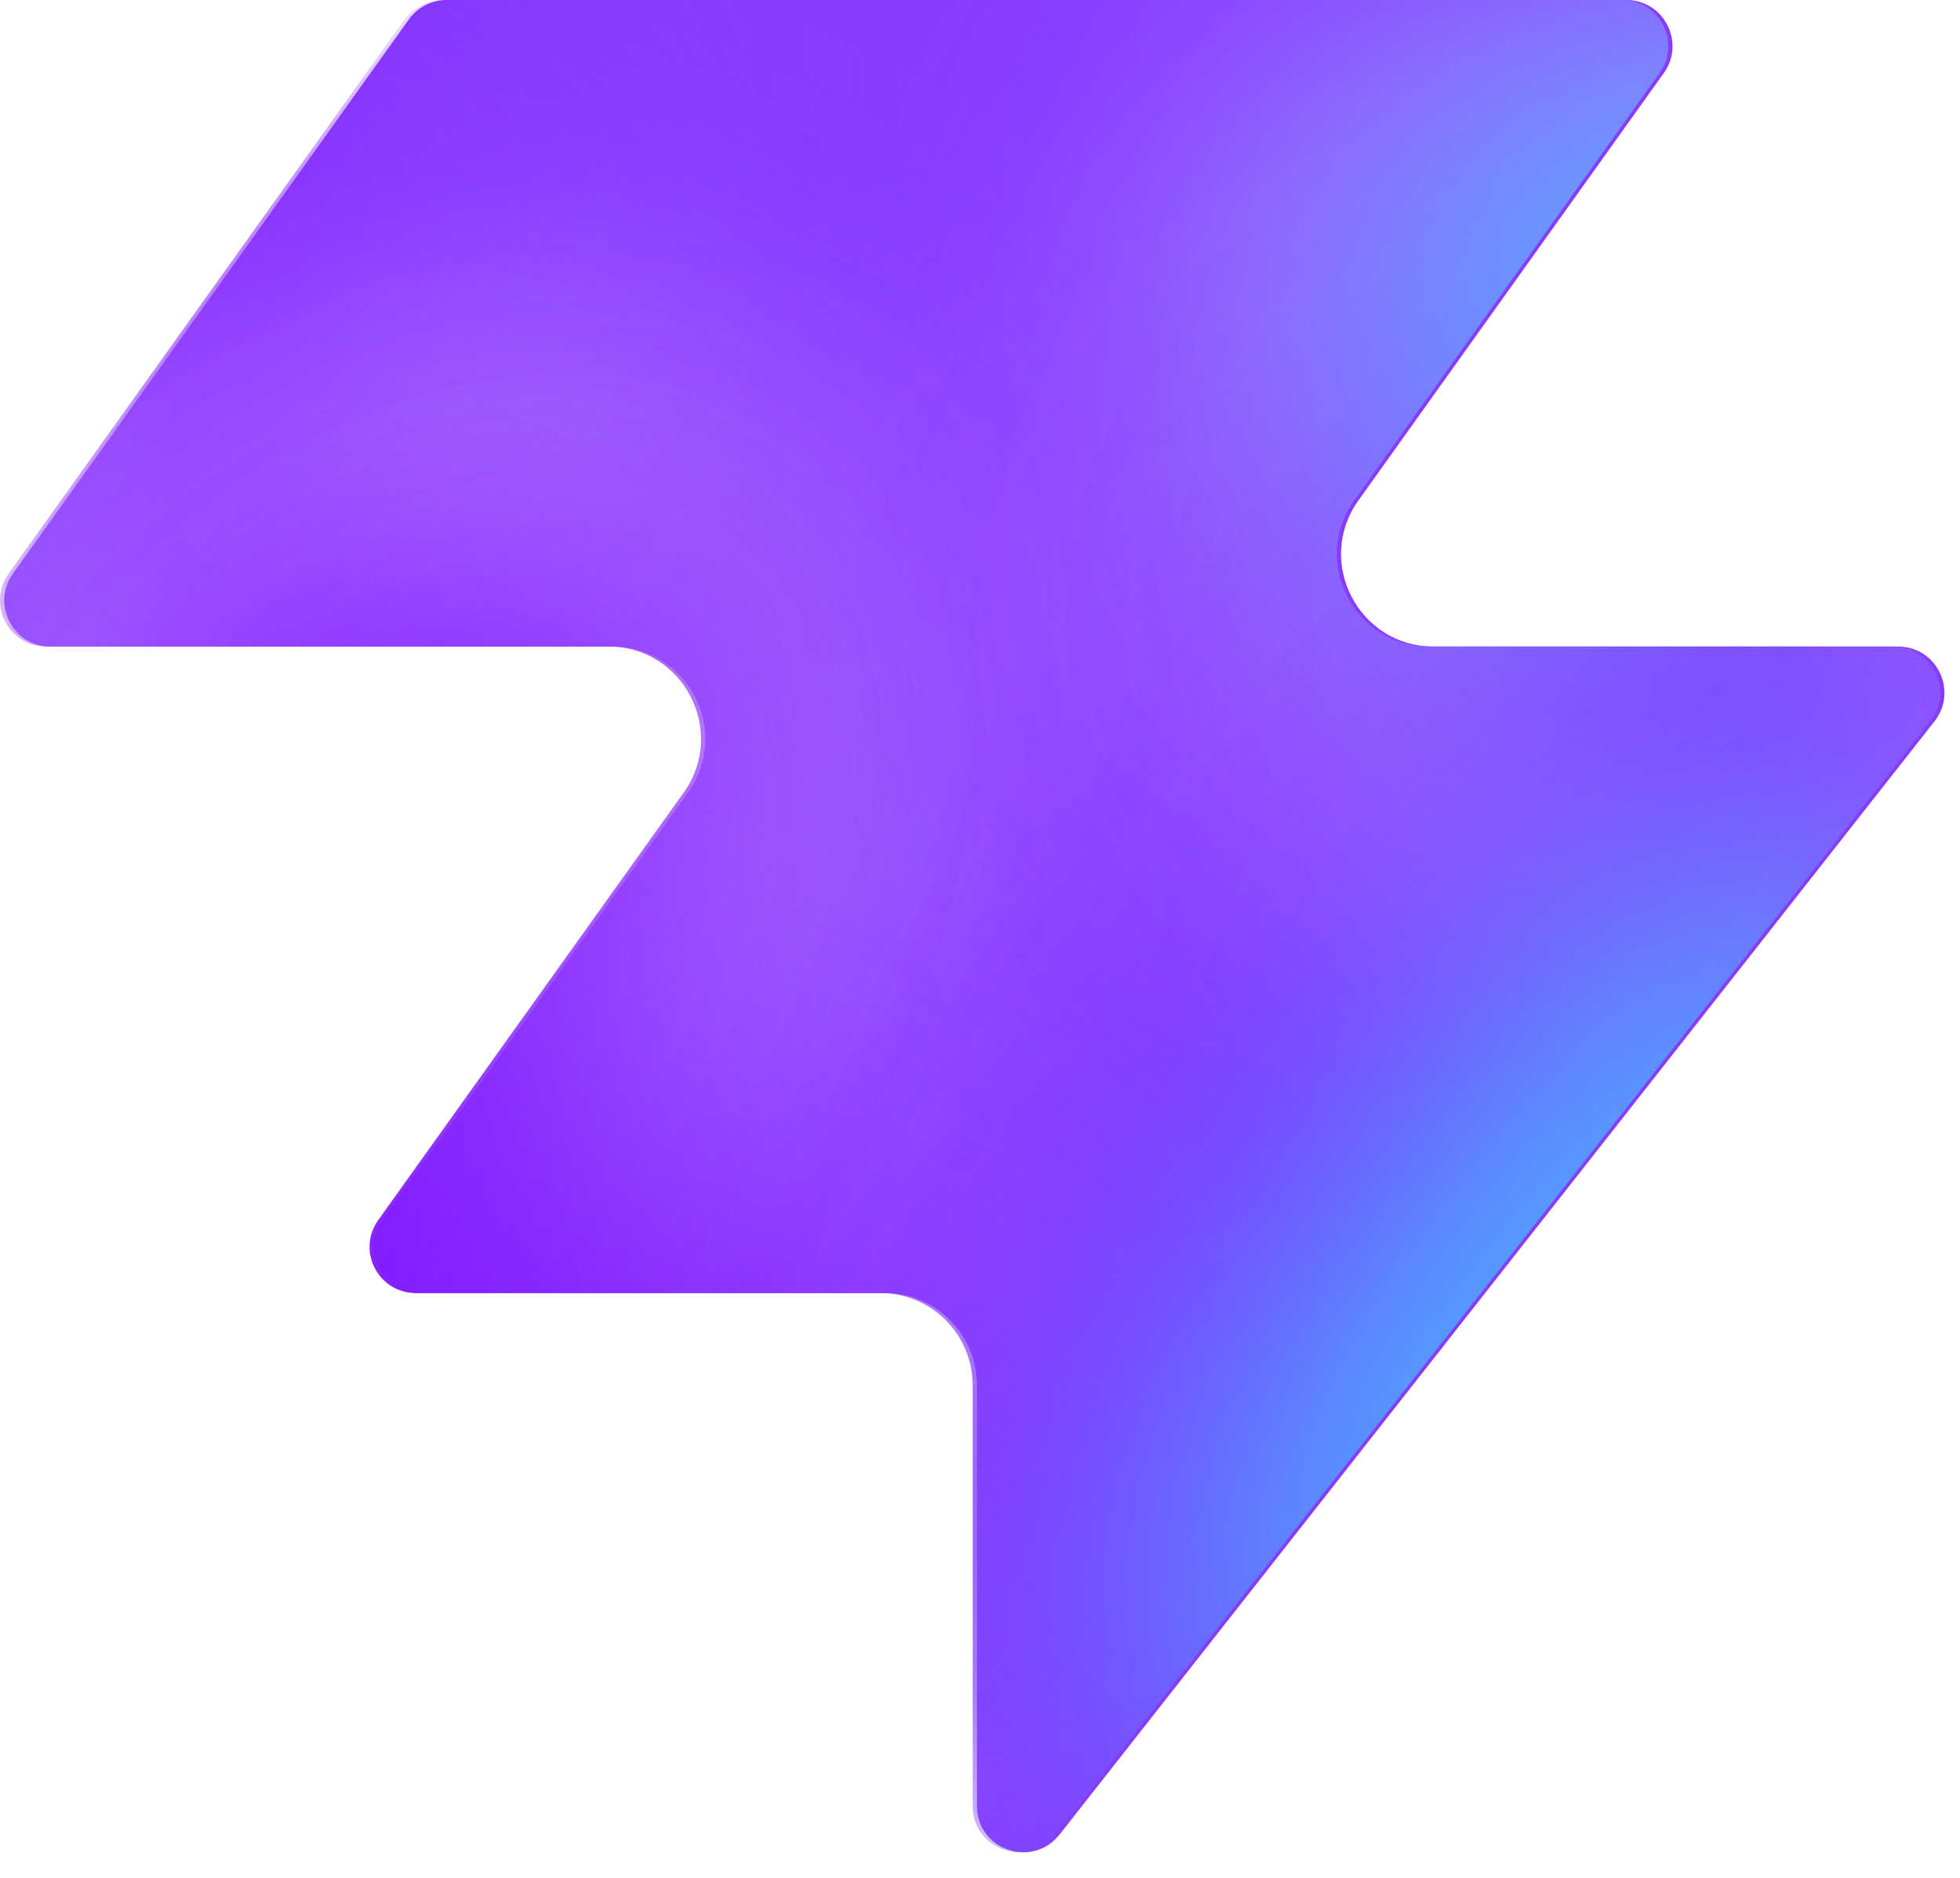
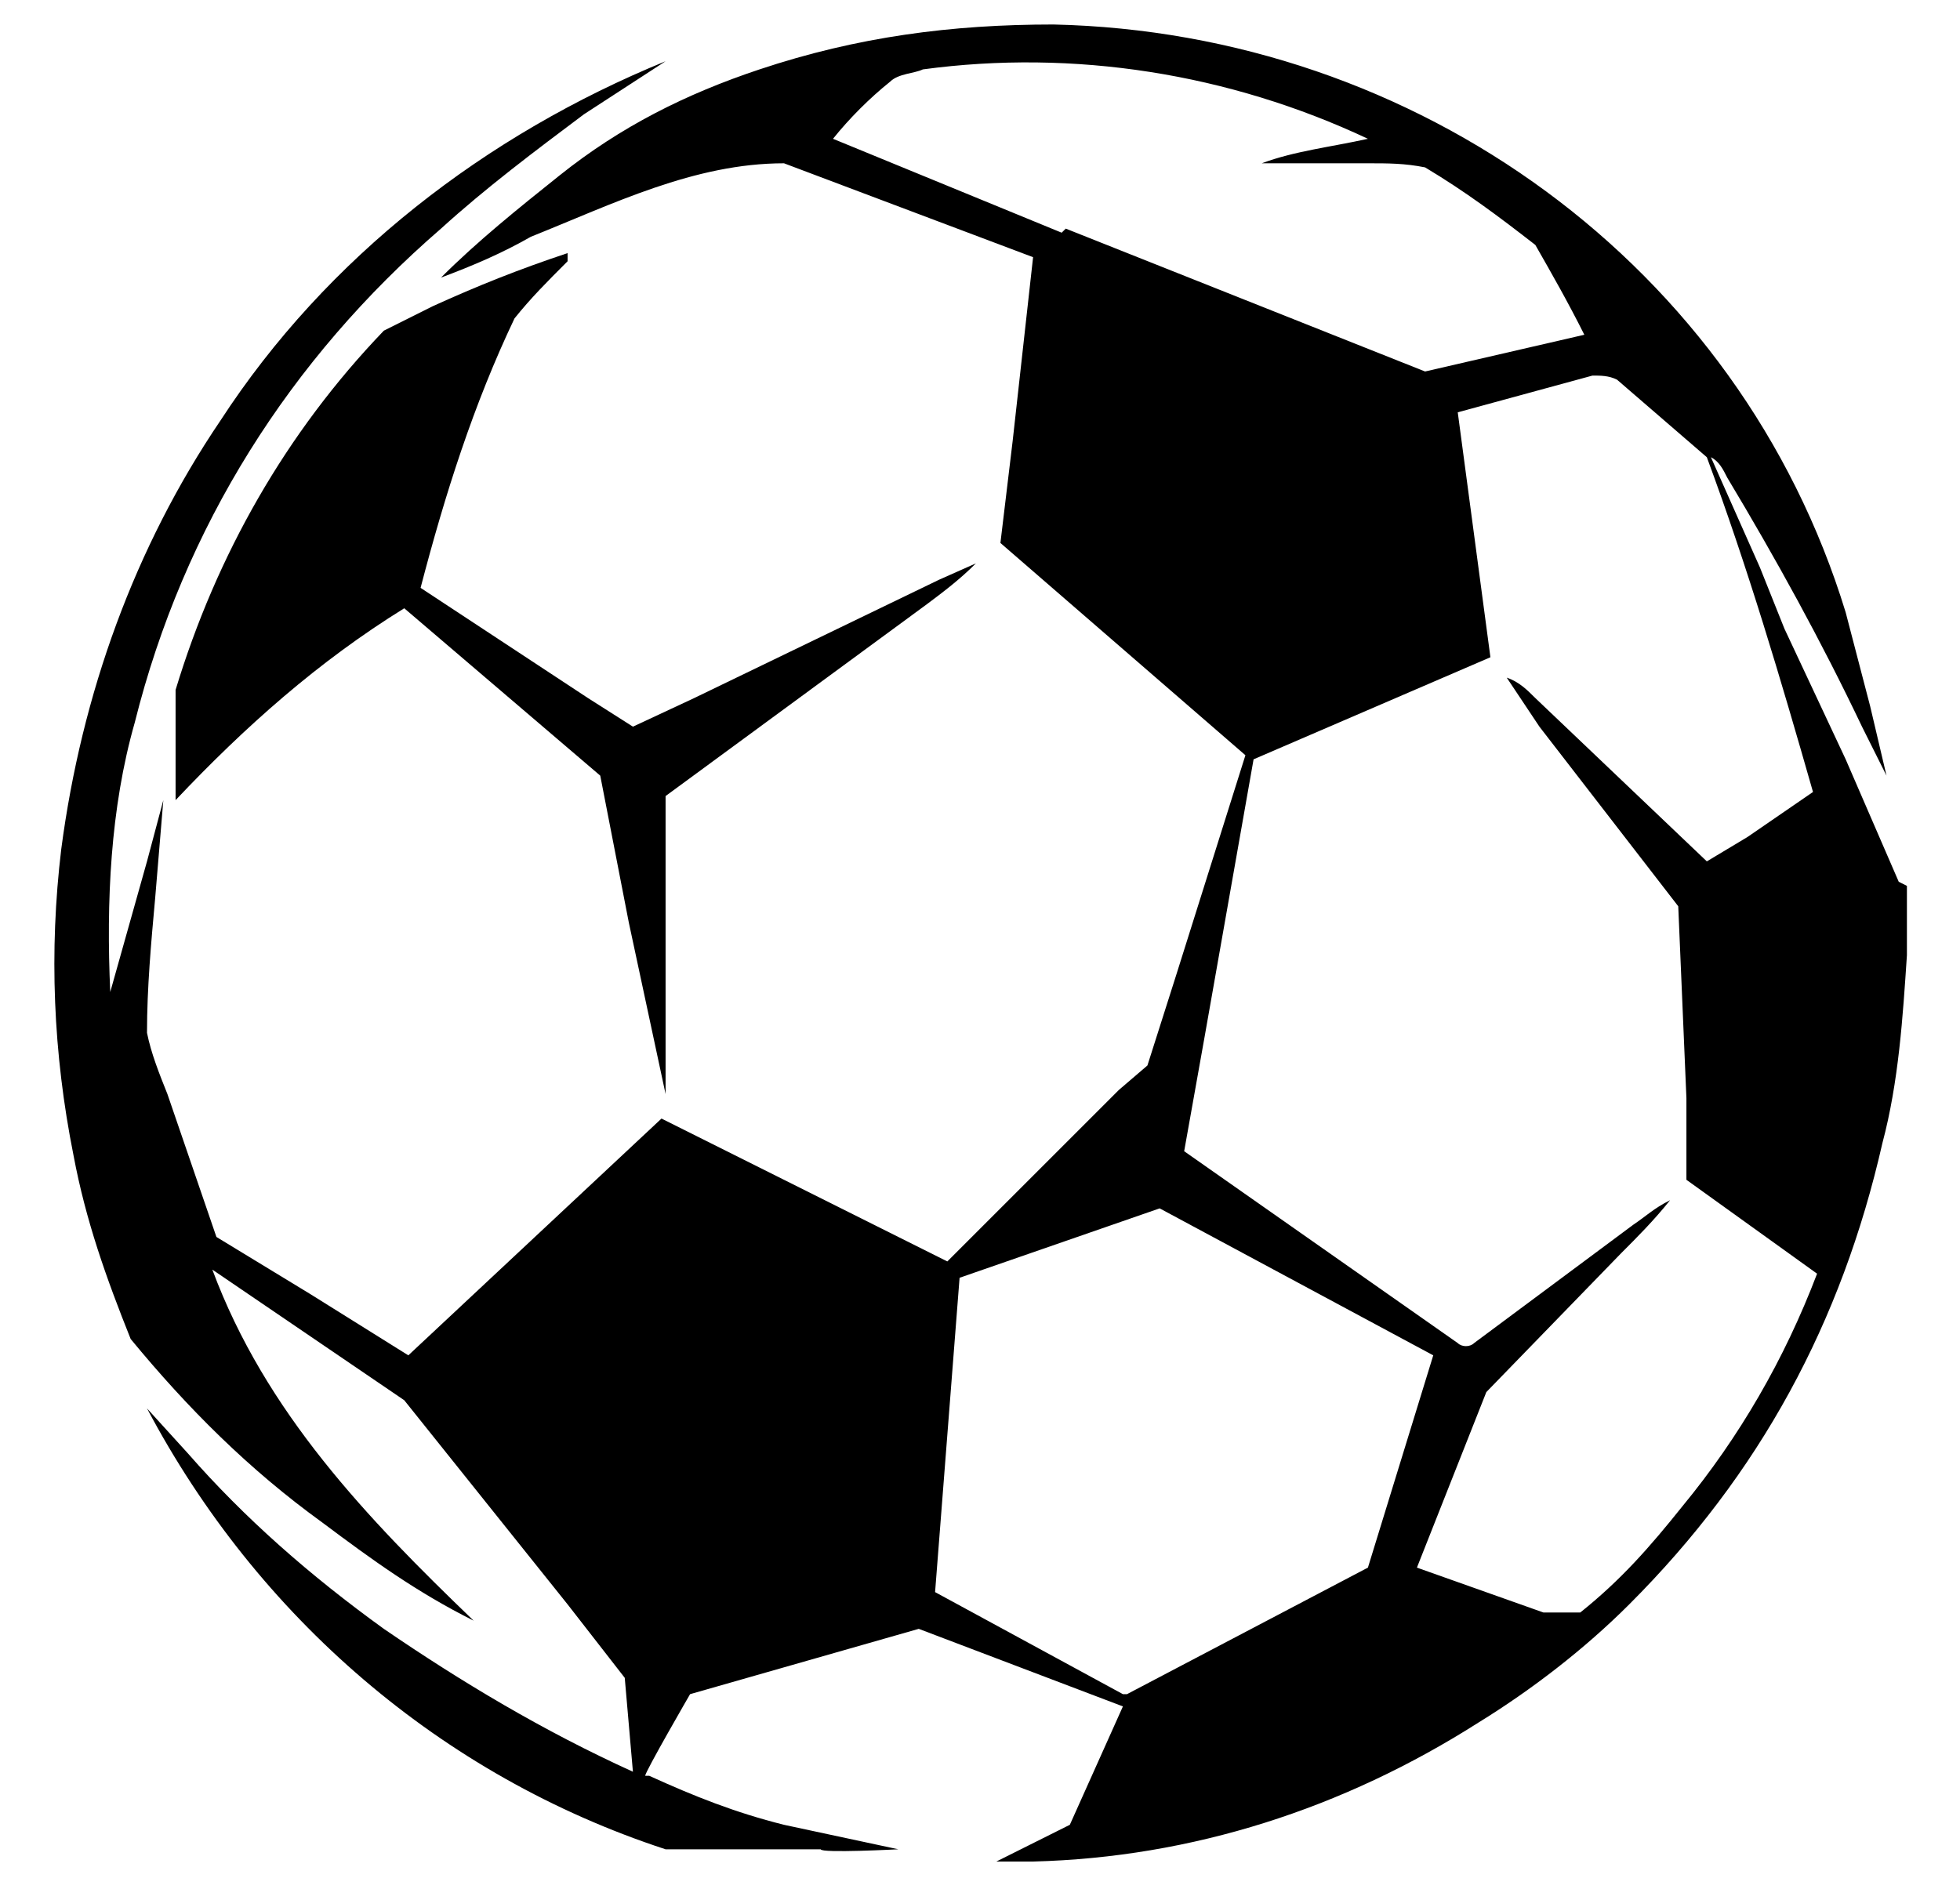
- <svg xmlns="http://www.w3.org/2000/svg" width="48" height="46" fill="none" viewBox="0 0 48 46">
-   <path fill="#863bff" d="M25.946 44.938c-.664.845-2.021.375-2.021-.698V33.937a2.26 2.26 0 0 0-2.262-2.262H10.287c-.92 0-1.456-1.04-.92-1.788l7.48-10.471c1.07-1.497 0-3.578-1.842-3.578H1.237c-.92 0-1.456-1.04-.92-1.788L10.013.474c.214-.297.556-.474.92-.474h28.894c.92 0 1.456 1.04.92 1.788l-7.48 10.471c-1.07 1.498 0 3.579 1.842 3.579h11.377c.943 0 1.473 1.088.89 1.83L25.947 44.94z" style="fill:#863bff;fill:color(display-p3 .525 .23 1);fill-opacity:1" />
-   <mask id="a" width="48" height="46" x="0" y="0" maskUnits="userSpaceOnUse" style="mask-type:alpha">
-     <path fill="#000" d="M25.842 44.938c-.664.844-2.021.375-2.021-.698V33.937a2.26 2.26 0 0 0-2.262-2.262H10.183c-.92 0-1.456-1.04-.92-1.788l7.48-10.471c1.07-1.498 0-3.579-1.842-3.579H1.133c-.92 0-1.456-1.04-.92-1.787L9.91.473c.214-.297.556-.474.92-.474h28.894c.92 0 1.456 1.04.92 1.788l-7.48 10.471c-1.07 1.498 0 3.578 1.842 3.578h11.377c.943 0 1.473 1.088.89 1.832L25.843 44.94z" style="fill:#000;fill-opacity:1" />
-   </mask>
-   <g mask="url(#a)">
-     <g filter="url(#b)">
-       <ellipse cx="5.508" cy="14.704" fill="#ede6ff" rx="5.508" ry="14.704" style="fill:#ede6ff;fill:color(display-p3 .927 .903 1);fill-opacity:1" transform="matrix(.00324 1 1 -.00324 -4.47 31.516)" />
-     </g>
-     <g filter="url(#c)">
-       <ellipse cx="10.399" cy="29.851" fill="#ede6ff" rx="10.399" ry="29.851" style="fill:#ede6ff;fill:color(display-p3 .927 .903 1);fill-opacity:1" transform="matrix(.00324 1 1 -.00324 -39.328 7.883)" />
-     </g>
-     <g filter="url(#d)">
-       <ellipse cx="5.508" cy="30.487" fill="#7e14ff" rx="5.508" ry="30.487" style="fill:#7e14ff;fill:color(display-p3 .492 .077 1);fill-opacity:1" transform="rotate(89.814 -25.913 -14.639)scale(1 -1)" />
-     </g>
-     <g filter="url(#e)">
-       <ellipse cx="5.508" cy="30.599" fill="#7e14ff" rx="5.508" ry="30.599" style="fill:#7e14ff;fill:color(display-p3 .492 .077 1);fill-opacity:1" transform="rotate(89.814 -32.644 -3.334)scale(1 -1)" />
-     </g>
-     <g filter="url(#f)">
-       <ellipse cx="5.508" cy="30.599" fill="#7e14ff" rx="5.508" ry="30.599" style="fill:#7e14ff;fill:color(display-p3 .492 .077 1);fill-opacity:1" transform="matrix(.00324 1 1 -.00324 -34.34 30.47)" />
-     </g>
-     <g filter="url(#g)">
-       <ellipse cx="14.072" cy="22.078" fill="#ede6ff" rx="14.072" ry="22.078" style="fill:#ede6ff;fill:color(display-p3 .927 .903 1);fill-opacity:1" transform="rotate(93.35 24.506 48.493)scale(-1 1)" />
-     </g>
-     <g filter="url(#h)">
-       <ellipse cx="3.47" cy="21.501" fill="#7e14ff" rx="3.47" ry="21.501" style="fill:#7e14ff;fill:color(display-p3 .492 .077 1);fill-opacity:1" transform="rotate(89.009 28.708 47.59)scale(-1 1)" />
-     </g>
-     <g filter="url(#i)">
-       <ellipse cx="3.47" cy="21.501" fill="#7e14ff" rx="3.47" ry="21.501" style="fill:#7e14ff;fill:color(display-p3 .492 .077 1);fill-opacity:1" transform="rotate(89.009 28.708 47.59)scale(-1 1)" />
-     </g>
-     <g filter="url(#j)">
-       <ellipse cx=".387" cy="8.972" fill="#7e14ff" rx="4.407" ry="29.108" style="fill:#7e14ff;fill:color(display-p3 .492 .077 1);fill-opacity:1" transform="rotate(39.51 .387 8.972)" />
-     </g>
-     <g filter="url(#k)">
-       <ellipse cx="47.523" cy="-6.092" fill="#7e14ff" rx="4.407" ry="29.108" style="fill:#7e14ff;fill:color(display-p3 .492 .077 1);fill-opacity:1" transform="rotate(37.892 47.523 -6.092)" />
-     </g>
-     <g filter="url(#l)">
-       <ellipse cx="41.412" cy="6.333" fill="#47bfff" rx="5.971" ry="9.665" style="fill:#47bfff;fill:color(display-p3 .28 .748 1);fill-opacity:1" transform="rotate(37.892 41.412 6.333)" />
-     </g>
-     <g filter="url(#m)">
-       <ellipse cx="-1.879" cy="38.332" fill="#7e14ff" rx="4.407" ry="29.108" style="fill:#7e14ff;fill:color(display-p3 .492 .077 1);fill-opacity:1" transform="rotate(37.892 -1.88 38.332)" />
-     </g>
-     <g filter="url(#n)">
-       <ellipse cx="-1.879" cy="38.332" fill="#7e14ff" rx="4.407" ry="29.108" style="fill:#7e14ff;fill:color(display-p3 .492 .077 1);fill-opacity:1" transform="rotate(37.892 -1.88 38.332)" />
-     </g>
-     <g filter="url(#o)">
-       <ellipse cx="35.651" cy="29.907" fill="#7e14ff" rx="4.407" ry="29.108" style="fill:#7e14ff;fill:color(display-p3 .492 .077 1);fill-opacity:1" transform="rotate(37.892 35.651 29.907)" />
-     </g>
-     <g filter="url(#p)">
-       <ellipse cx="38.418" cy="32.4" fill="#47bfff" rx="5.971" ry="15.297" style="fill:#47bfff;fill:color(display-p3 .28 .748 1);fill-opacity:1" transform="rotate(37.892 38.418 32.4)" />
-     </g>
-   </g>
-   <defs>
-     <filter id="b" width="60.045" height="41.654" x="-19.77" y="16.149" color-interpolation-filters="sRGB" filterUnits="userSpaceOnUse">
-       <feFlood flood-opacity="0" result="BackgroundImageFix" />
-       <feBlend in="SourceGraphic" in2="BackgroundImageFix" result="shape" />
-       <feGaussianBlur result="effect1_foregroundBlur_2002_17158" stdDeviation="7.659" />
-     </filter>
-     <filter id="c" width="90.34" height="51.437" x="-54.613" y="-7.533" color-interpolation-filters="sRGB" filterUnits="userSpaceOnUse">
-       <feFlood flood-opacity="0" result="BackgroundImageFix" />
-       <feBlend in="SourceGraphic" in2="BackgroundImageFix" result="shape" />
-       <feGaussianBlur result="effect1_foregroundBlur_2002_17158" stdDeviation="7.659" />
-     </filter>
-     <filter id="d" width="79.355" height="29.4" x="-49.64" y="2.03" color-interpolation-filters="sRGB" filterUnits="userSpaceOnUse">
-       <feFlood flood-opacity="0" result="BackgroundImageFix" />
-       <feBlend in="SourceGraphic" in2="BackgroundImageFix" result="shape" />
-       <feGaussianBlur result="effect1_foregroundBlur_2002_17158" stdDeviation="4.596" />
-     </filter>
-     <filter id="e" width="79.579" height="29.4" x="-45.045" y="20.029" color-interpolation-filters="sRGB" filterUnits="userSpaceOnUse">
-       <feFlood flood-opacity="0" result="BackgroundImageFix" />
-       <feBlend in="SourceGraphic" in2="BackgroundImageFix" result="shape" />
-       <feGaussianBlur result="effect1_foregroundBlur_2002_17158" stdDeviation="4.596" />
-     </filter>
-     <filter id="f" width="79.579" height="29.4" x="-43.513" y="21.178" color-interpolation-filters="sRGB" filterUnits="userSpaceOnUse">
-       <feFlood flood-opacity="0" result="BackgroundImageFix" />
-       <feBlend in="SourceGraphic" in2="BackgroundImageFix" result="shape" />
-       <feGaussianBlur result="effect1_foregroundBlur_2002_17158" stdDeviation="4.596" />
-     </filter>
-     <filter id="g" width="74.749" height="58.852" x="15.756" y="-17.901" color-interpolation-filters="sRGB" filterUnits="userSpaceOnUse">
-       <feFlood flood-opacity="0" result="BackgroundImageFix" />
-       <feBlend in="SourceGraphic" in2="BackgroundImageFix" result="shape" />
-       <feGaussianBlur result="effect1_foregroundBlur_2002_17158" stdDeviation="7.659" />
-     </filter>
-     <filter id="h" width="61.377" height="25.362" x="23.548" y="2.284" color-interpolation-filters="sRGB" filterUnits="userSpaceOnUse">
-       <feFlood flood-opacity="0" result="BackgroundImageFix" />
-       <feBlend in="SourceGraphic" in2="BackgroundImageFix" result="shape" />
-       <feGaussianBlur result="effect1_foregroundBlur_2002_17158" stdDeviation="4.596" />
-     </filter>
-     <filter id="i" width="61.377" height="25.362" x="23.548" y="2.284" color-interpolation-filters="sRGB" filterUnits="userSpaceOnUse">
-       <feFlood flood-opacity="0" result="BackgroundImageFix" />
-       <feBlend in="SourceGraphic" in2="BackgroundImageFix" result="shape" />
-       <feGaussianBlur result="effect1_foregroundBlur_2002_17158" stdDeviation="4.596" />
-     </filter>
-     <filter id="j" width="56.045" height="63.649" x="-27.636" y="-22.853" color-interpolation-filters="sRGB" filterUnits="userSpaceOnUse">
-       <feFlood flood-opacity="0" result="BackgroundImageFix" />
-       <feBlend in="SourceGraphic" in2="BackgroundImageFix" result="shape" />
-       <feGaussianBlur result="effect1_foregroundBlur_2002_17158" stdDeviation="4.596" />
-     </filter>
-     <filter id="k" width="54.814" height="64.646" x="20.116" y="-38.415" color-interpolation-filters="sRGB" filterUnits="userSpaceOnUse">
-       <feFlood flood-opacity="0" result="BackgroundImageFix" />
-       <feBlend in="SourceGraphic" in2="BackgroundImageFix" result="shape" />
-       <feGaussianBlur result="effect1_foregroundBlur_2002_17158" stdDeviation="4.596" />
-     </filter>
-     <filter id="l" width="33.541" height="35.313" x="24.641" y="-11.323" color-interpolation-filters="sRGB" filterUnits="userSpaceOnUse">
-       <feFlood flood-opacity="0" result="BackgroundImageFix" />
-       <feBlend in="SourceGraphic" in2="BackgroundImageFix" result="shape" />
-       <feGaussianBlur result="effect1_foregroundBlur_2002_17158" stdDeviation="4.596" />
-     </filter>
-     <filter id="m" width="54.814" height="64.646" x="-29.286" y="6.009" color-interpolation-filters="sRGB" filterUnits="userSpaceOnUse">
-       <feFlood flood-opacity="0" result="BackgroundImageFix" />
-       <feBlend in="SourceGraphic" in2="BackgroundImageFix" result="shape" />
-       <feGaussianBlur result="effect1_foregroundBlur_2002_17158" stdDeviation="4.596" />
-     </filter>
-     <filter id="n" width="54.814" height="64.646" x="-29.286" y="6.009" color-interpolation-filters="sRGB" filterUnits="userSpaceOnUse">
-       <feFlood flood-opacity="0" result="BackgroundImageFix" />
-       <feBlend in="SourceGraphic" in2="BackgroundImageFix" result="shape" />
-       <feGaussianBlur result="effect1_foregroundBlur_2002_17158" stdDeviation="4.596" />
-     </filter>
-     <filter id="o" width="54.814" height="64.646" x="8.244" y="-2.416" color-interpolation-filters="sRGB" filterUnits="userSpaceOnUse">
-       <feFlood flood-opacity="0" result="BackgroundImageFix" />
-       <feBlend in="SourceGraphic" in2="BackgroundImageFix" result="shape" />
-       <feGaussianBlur result="effect1_foregroundBlur_2002_17158" stdDeviation="4.596" />
-     </filter>
-     <filter id="p" width="39.409" height="43.623" x="18.713" y="10.588" color-interpolation-filters="sRGB" filterUnits="userSpaceOnUse">
-       <feFlood flood-opacity="0" result="BackgroundImageFix" />
-       <feBlend in="SourceGraphic" in2="BackgroundImageFix" result="shape" />
-       <feGaussianBlur result="effect1_foregroundBlur_2002_17158" stdDeviation="4.596" />
-     </filter>
-   </defs>
+ <svg xmlns="http://www.w3.org/2000/svg" id="Layer_1" version="1.1" viewBox="0 0 48 46">
+   <path d="M46.5,21.6l-1.3-3-1.5-3.2-.6-1.5-1.2-2.7c.2.1.3.3.4.5,1.2,2,2.3,4,3.3,6.1l.6,1.2c0,0,0,0,0,0l-.4-1.7-.6-2.3C42.6,6.5,34.7.8,25.8.6c-2.5,0-4.8.3-7.2,1.1-1.8.6-3.4,1.4-4.9,2.6-1,.8-2,1.6-2.9,2.5.8-.3,1.5-.6,2.2-1,2-.8,4-1.8,6.2-1.8l6.1,2.3-.5,4.5-.3,2.5,6,5.2-1.7,5.4-.7,2.2-.7.6-4.2,4.2-1.4-.7-5.6-2.8-6.2,5.8-2.4-1.5-2.3-1.4-1.2-3.5c-.2-.5-.4-1-.5-1.5,0-1.1.1-2.2.2-3.3l.2-2.4-.4,1.5-.9,3.2c-.1-2.2,0-4.5.6-6.6,1.2-4.8,3.8-8.9,7.5-12.1,1.1-1,2.3-1.9,3.5-2.8l2-1.3c-4.4,1.8-8.3,4.8-10.9,8.8-2.1,3.1-3.4,6.7-3.9,10.5-.3,2.5-.2,5,.3,7.5.3,1.6.8,3,1.4,4.5,1.4,1.7,2.9,3.2,4.7,4.5,1.2.9,2.3,1.7,3.7,2.4-2.6-2.5-5.1-5.1-6.4-8.6l4.7,3.2h0s4,5,4,5l1.4,1.8.2,2.3c-2.2-1-4.2-2.2-6.1-3.5-1.8-1.3-3.4-2.7-4.8-4.3l-1-1.1c2.7,5.1,7.2,9,12.7,10.8h3.8c0,.1,1.9,0,1.9,0,0,0,0,0,0,0l-2.8-.6c-1.2-.3-2.2-.7-3.3-1.2,0,0-.1,0-.1,0h0c0-.1,1.1-2,1.1-2l.7-.2,4.9-1.4,5,1.9h0c0,0-1.3,2.9-1.3,2.9l-1.8.9c.4,0,.6,0,.9,0,3.9-.1,7.6-1.3,10.9-3.4,1.3-.8,2.6-1.8,3.7-2.9,3.2-3.2,5.2-6.9,6.2-11.3.4-1.5.5-3.1.6-4.6v-1.4c0,0,0-.2,0-.3ZM26,5.7l-5.6-2.3c.4-.5.9-1,1.4-1.4.2-.2.6-.2.8-.3,3.7-.5,7.5.1,10.9,1.7-.9.2-1.8.3-2.6.6h2.6c.5,0,.9,0,1.4.1,1,.6,1.8,1.2,2.7,1.9.4.7.8,1.4,1.2,2.2l-3.9.9-8.8-3.5ZM27.5,41.5l-4.6-2.5.6-7.7,4.9-1.7,6.7,3.6-1.6,5.2-5.9,3.1ZM41.2,36.9c-.8,1-1.5,1.8-2.5,2.6h-.9c0,0-3.1-1.1-3.1-1.1l1.7-4.3,3.3-3.4c.4-.4.8-.8,1.2-1.3-.4.2-.6.4-.9.6l-3.9,2.9c-.1.1-.3.1-.4,0l-6.7-4.7.5-2.8,1.2-6.8,5.8-2.5-.8-6,3.3-.9c.2,0,.4,0,.6.1l2.2,1.9c1,2.7,1.8,5.4,2.6,8.2l-1.6,1.1-1,.6-4.2-4c-.2-.2-.4-.4-.7-.5l.8,1.2,3.4,4.4.2,4.7v2c0,0,3.2,2.3,3.2,2.3-.8,2.1-1.9,4-3.3,5.7Z" />
+   <path d="M13.9,6.2c-1.2.4-2.2.8-3.3,1.3l-1.2.6c-2.4,2.5-4.1,5.5-5.1,8.8v1.2s0,1.5,0,1.5c1.7-1.8,3.5-3.4,5.6-4.7l4.8,4.1.7,3.6.9,4.2v-7.3c0,0,6.4-4.7,6.4-4.7.4-.3.8-.6,1.2-1l-.9.4-6,2.9-1.5.7-1.1-.7-4.1-2.7c.6-2.3,1.3-4.5,2.3-6.6.4-.5.8-.9,1.3-1.4Z" />
</svg>
